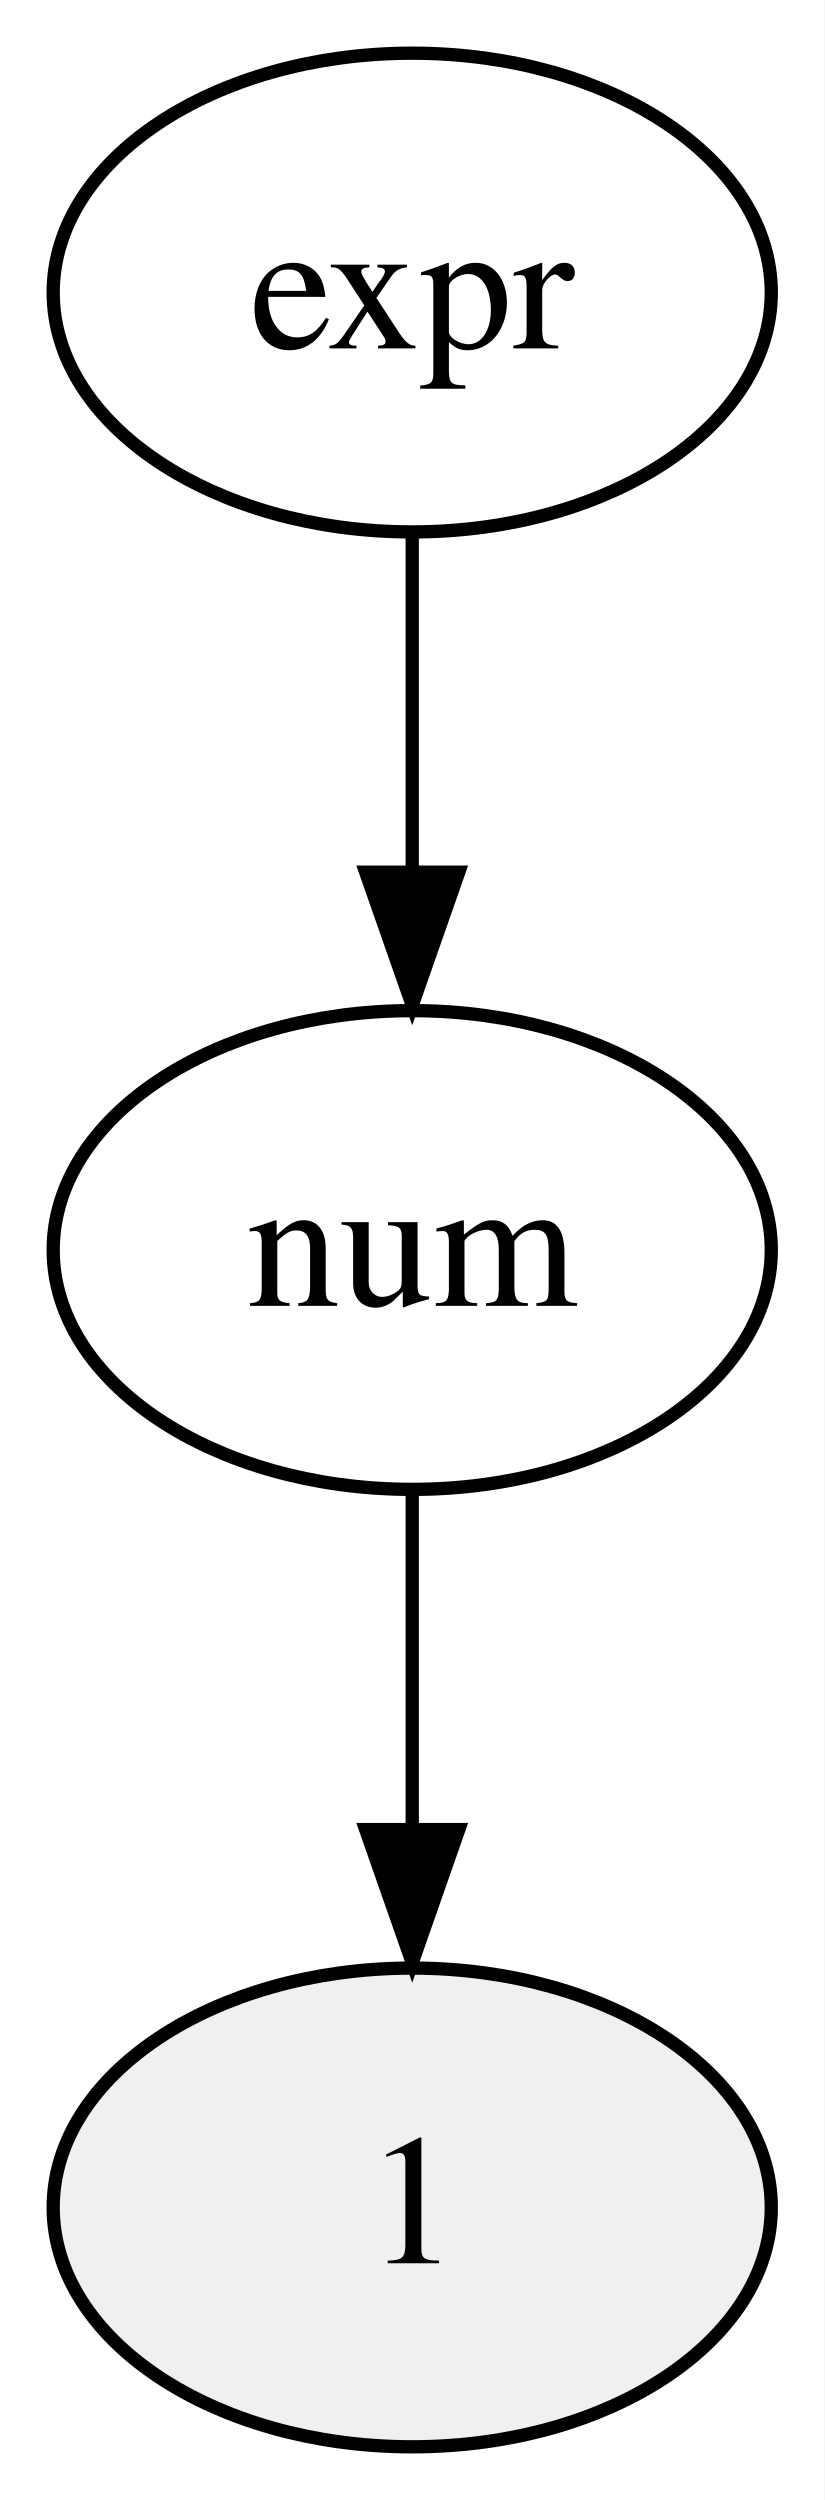
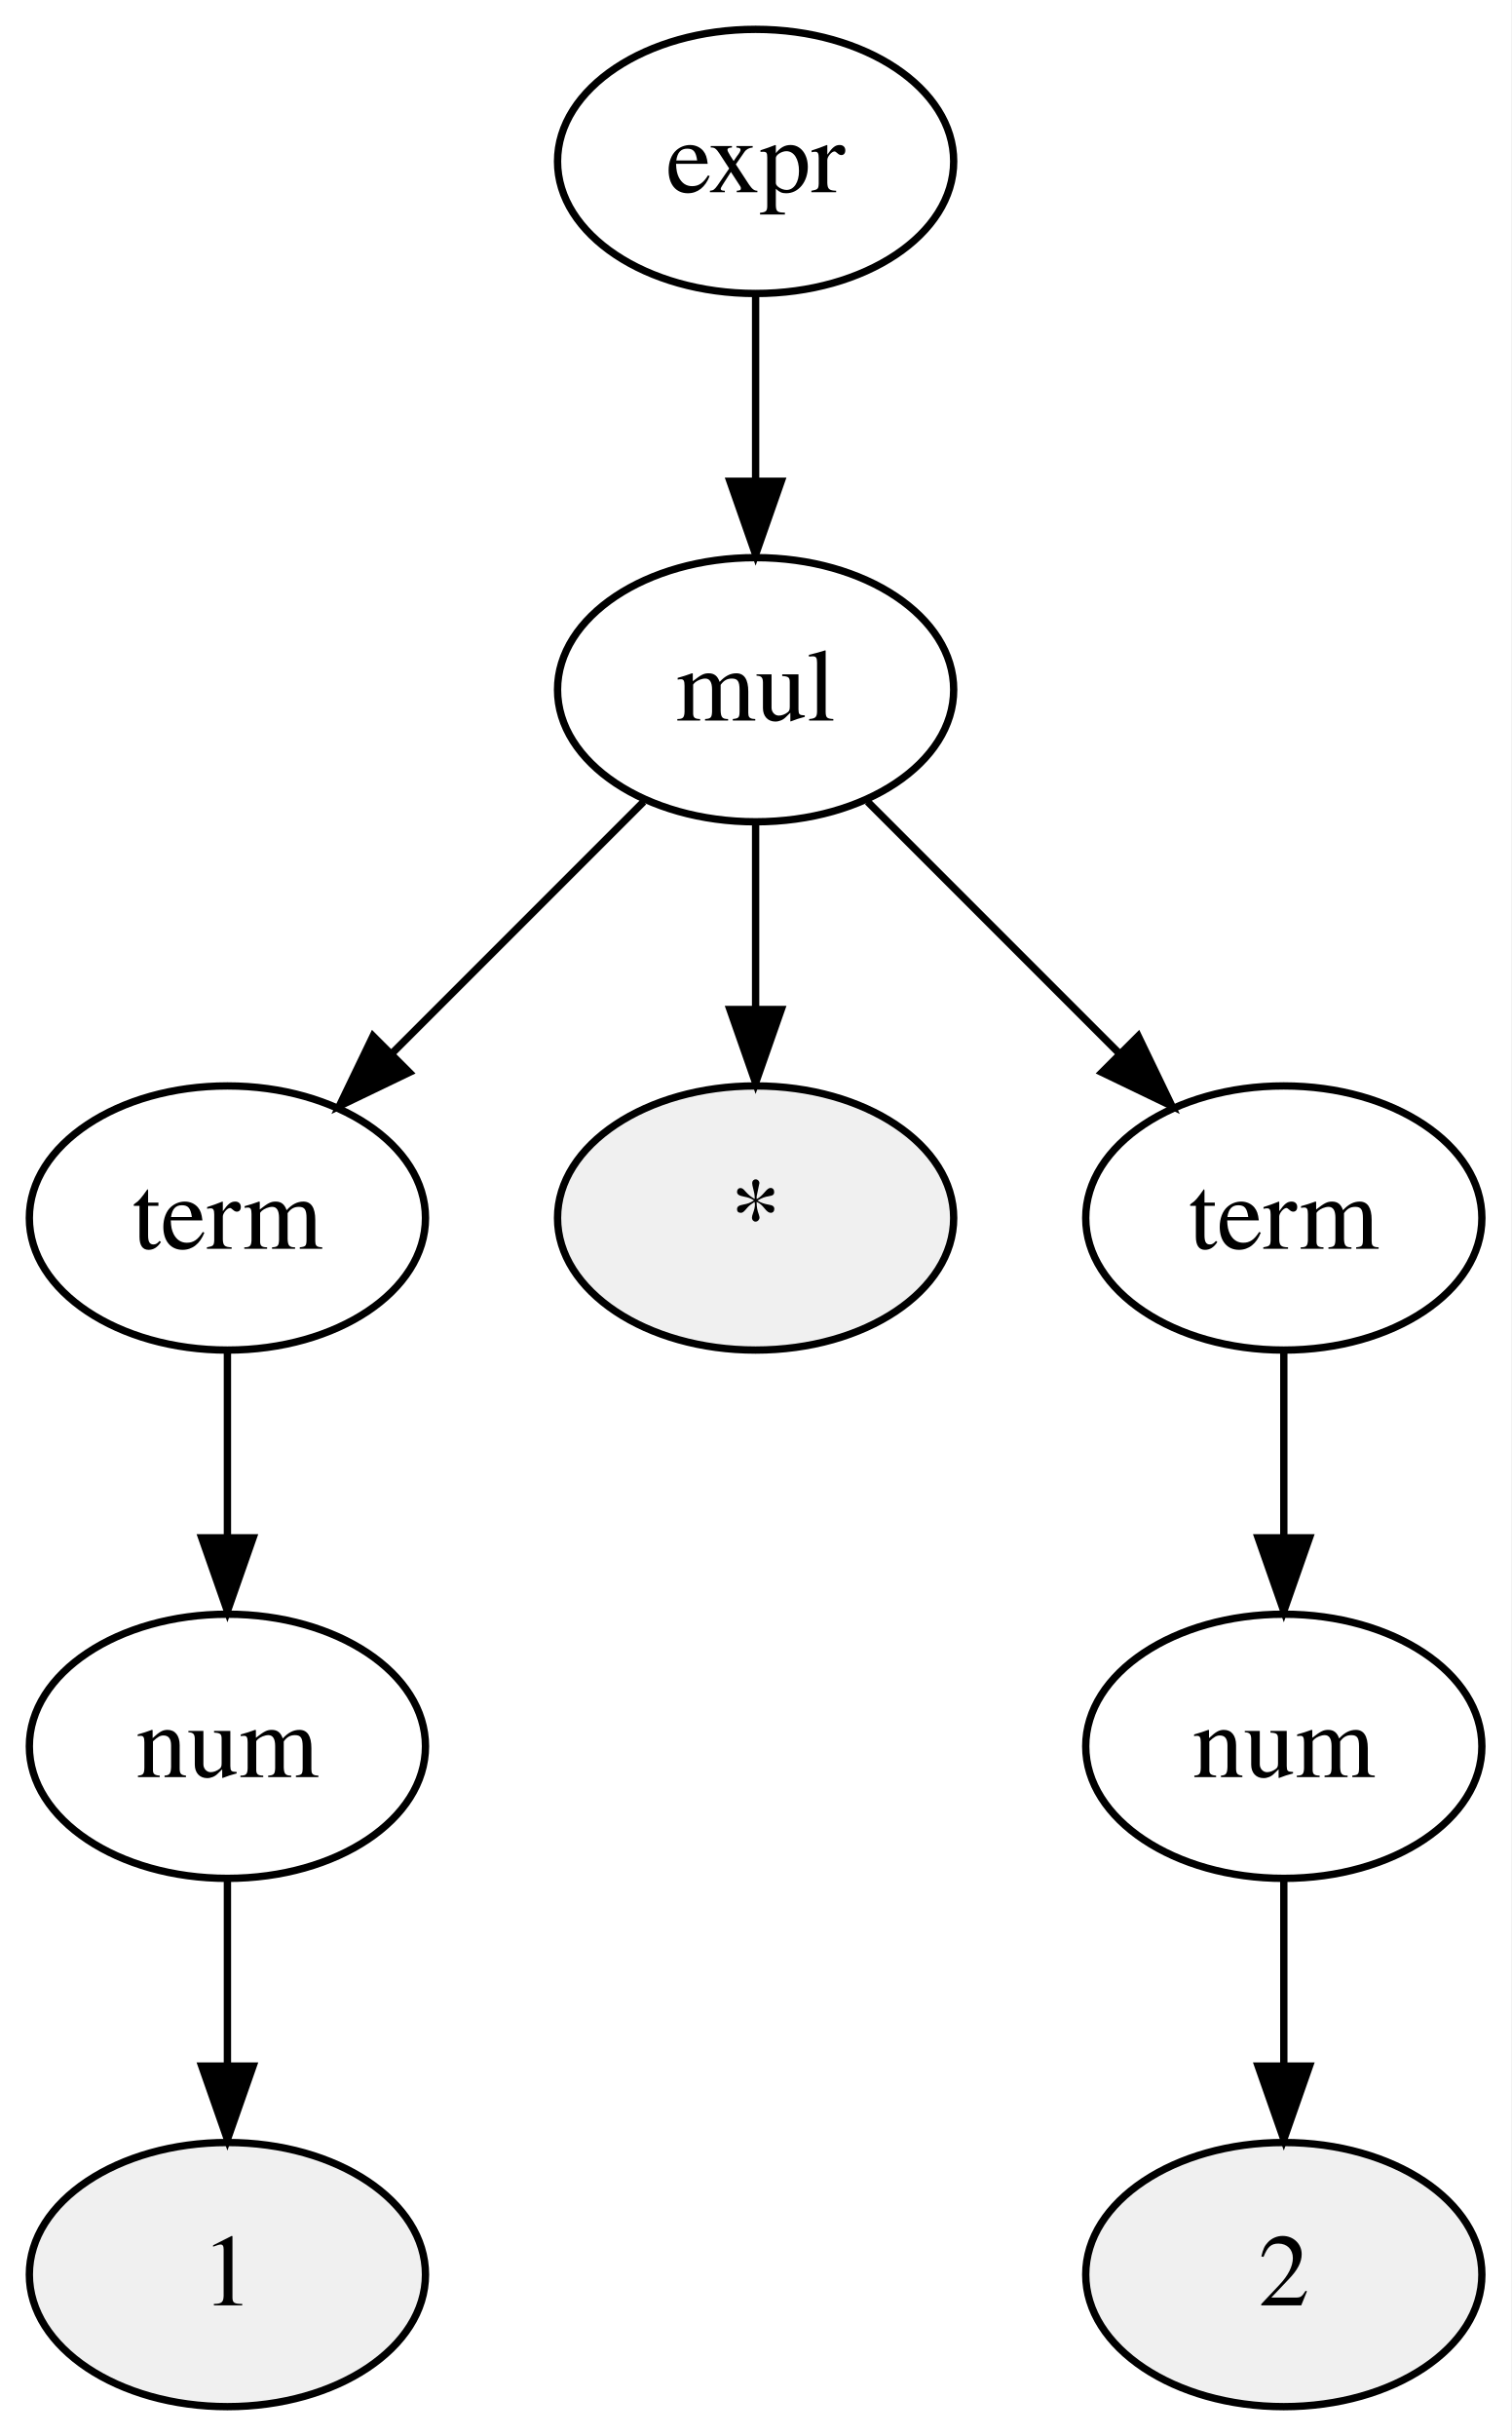
- <svg xmlns="http://www.w3.org/2000/svg" width="62pt" height="188pt" viewBox="0.00 0.00 62.00 188.00">
-   <g id="graph0" class="graph" transform="scale(1 1) rotate(0) translate(4 184)">
-     <polygon fill="#ffffff" stroke="transparent" points="-4,4 -4,-184 58,-184 58,4 -4,4" />
+ <svg xmlns="http://www.w3.org/2000/svg" width="206pt" height="332pt" viewBox="0.00 0.00 206.00 332.00">
+   <g id="graph0" class="graph" transform="scale(1 1) rotate(0) translate(4 328)">
+     <polygon fill="#ffffff" stroke="transparent" points="-4,4 -4,-328 202,-328 202,4 -4,4" />
    <g id="node1" class="node">
-       <ellipse fill="none" stroke="#000000" cx="27" cy="-162" rx="27" ry="18" />
-       <text text-anchor="middle" x="27" y="-157.8" font-family="Times,serif" font-size="14.00" fill="#000000">expr</text>
+       <ellipse fill="none" stroke="#000000" cx="99" cy="-306" rx="27" ry="18" />
+       <text text-anchor="middle" x="99" y="-301.8" font-family="Times,serif" font-size="14.00" fill="#000000">expr</text>
    </g>
    <g id="node2" class="node">
+       <ellipse fill="none" stroke="#000000" cx="99" cy="-234" rx="27" ry="18" />
+       <text text-anchor="middle" x="99" y="-229.8" font-family="Times,serif" font-size="14.00" fill="#000000">mul</text>
+     </g>
+     <g id="edge1" class="edge">
+       <path fill="none" stroke="#000000" d="M99,-287.831C99,-280.131 99,-270.974 99,-262.417" />
+       <polygon fill="#000000" stroke="#000000" points="102.5,-262.413 99,-252.413 95.5,-262.413 102.5,-262.413" />
+     </g>
+     <g id="node3" class="node">
+       <ellipse fill="none" stroke="#000000" cx="27" cy="-162" rx="27" ry="18" />
+       <text text-anchor="middle" x="27" y="-157.8" font-family="Times,serif" font-size="14.00" fill="#000000">term</text>
+     </g>
+     <g id="edge2" class="edge">
+       <path fill="none" stroke="#000000" d="M83.731,-218.731C73.803,-208.803 60.685,-195.685 49.564,-184.564" />
+       <polygon fill="#000000" stroke="#000000" points="51.793,-181.844 42.247,-177.247 46.844,-186.793 51.793,-181.844" />
+     </g>
+     <g id="node6" class="node">
+       <ellipse fill="#f0f0f0" stroke="#000000" cx="99" cy="-162" rx="27" ry="18" />
+       <text text-anchor="middle" x="99" y="-157.8" font-family="Times,serif" font-size="14.00" fill="#000000">*</text>
+     </g>
+     <g id="edge5" class="edge">
+       <path fill="none" stroke="#000000" d="M99,-215.831C99,-208.131 99,-198.974 99,-190.417" />
+       <polygon fill="#000000" stroke="#000000" points="102.5,-190.413 99,-180.413 95.5,-190.413 102.5,-190.413" />
+     </g>
+     <g id="node7" class="node">
+       <ellipse fill="none" stroke="#000000" cx="171" cy="-162" rx="27" ry="18" />
+       <text text-anchor="middle" x="171" y="-157.8" font-family="Times,serif" font-size="14.00" fill="#000000">term</text>
+     </g>
+     <g id="edge6" class="edge">
+       <path fill="none" stroke="#000000" d="M114.269,-218.731C124.197,-208.803 137.315,-195.685 148.436,-184.564" />
+       <polygon fill="#000000" stroke="#000000" points="151.156,-186.793 155.753,-177.247 146.207,-181.844 151.156,-186.793" />
+     </g>
+     <g id="node4" class="node">
      <ellipse fill="none" stroke="#000000" cx="27" cy="-90" rx="27" ry="18" />
      <text text-anchor="middle" x="27" y="-85.8" font-family="Times,serif" font-size="14.00" fill="#000000">num</text>
    </g>
-     <g id="edge1" class="edge">
+     <g id="edge3" class="edge">
      <path fill="none" stroke="#000000" d="M27,-143.831C27,-136.131 27,-126.974 27,-118.417" />
      <polygon fill="#000000" stroke="#000000" points="30.5,-118.413 27,-108.413 23.5,-118.413 30.5,-118.413" />
    </g>
-     <g id="node3" class="node">
+     <g id="node5" class="node">
      <ellipse fill="#f0f0f0" stroke="#000000" cx="27" cy="-18" rx="27" ry="18" />
      <text text-anchor="middle" x="27" y="-13.8" font-family="Times,serif" font-size="14.00" fill="#000000">1</text>
    </g>
-     <g id="edge2" class="edge">
+     <g id="edge4" class="edge">
      <path fill="none" stroke="#000000" d="M27,-71.831C27,-64.131 27,-54.974 27,-46.417" />
      <polygon fill="#000000" stroke="#000000" points="30.5,-46.413 27,-36.413 23.5,-46.413 30.5,-46.413" />
    </g>
+     <g id="node8" class="node">
+       <ellipse fill="none" stroke="#000000" cx="171" cy="-90" rx="27" ry="18" />
+       <text text-anchor="middle" x="171" y="-85.8" font-family="Times,serif" font-size="14.00" fill="#000000">num</text>
+     </g>
+     <g id="edge7" class="edge">
+       <path fill="none" stroke="#000000" d="M171,-143.831C171,-136.131 171,-126.974 171,-118.417" />
+       <polygon fill="#000000" stroke="#000000" points="174.5,-118.413 171,-108.413 167.5,-118.413 174.5,-118.413" />
+     </g>
+     <g id="node9" class="node">
+       <ellipse fill="#f0f0f0" stroke="#000000" cx="171" cy="-18" rx="27" ry="18" />
+       <text text-anchor="middle" x="171" y="-13.8" font-family="Times,serif" font-size="14.00" fill="#000000">2</text>
+     </g>
+     <g id="edge8" class="edge">
+       <path fill="none" stroke="#000000" d="M171,-71.831C171,-64.131 171,-54.974 171,-46.417" />
+       <polygon fill="#000000" stroke="#000000" points="174.5,-46.413 171,-36.413 167.5,-46.413 174.5,-46.413" />
+     </g>
  </g>
</svg>
